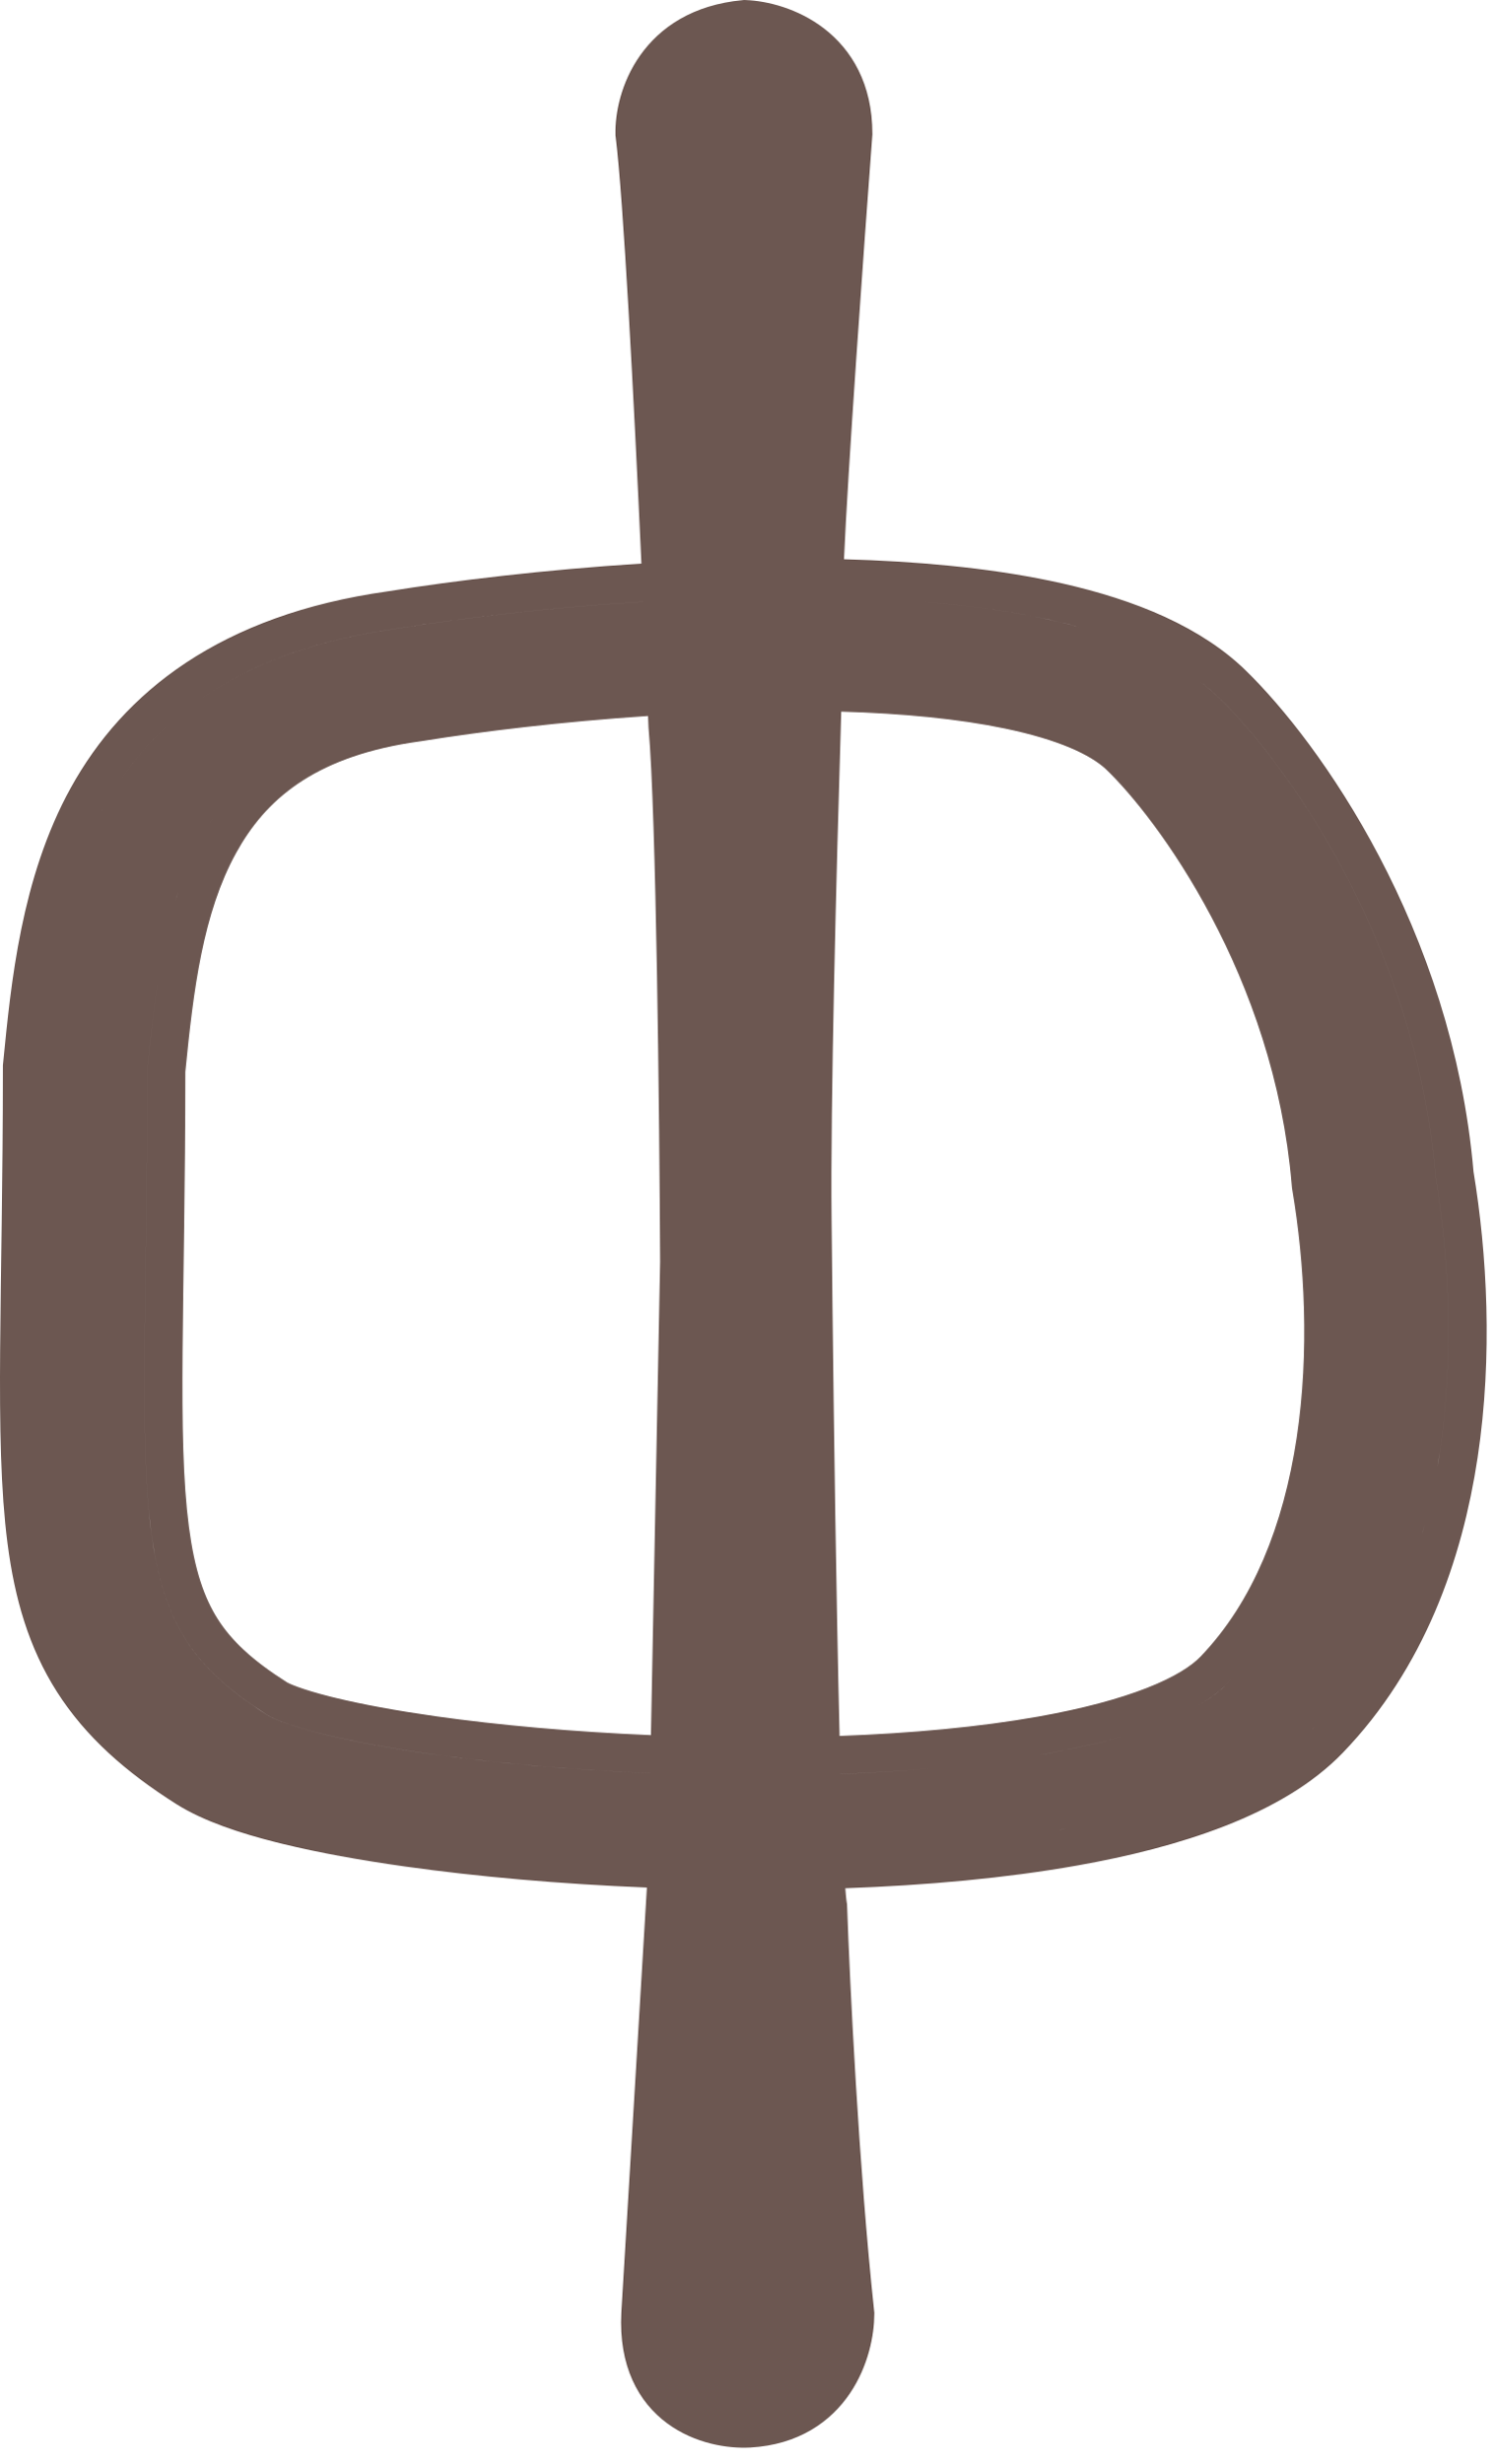
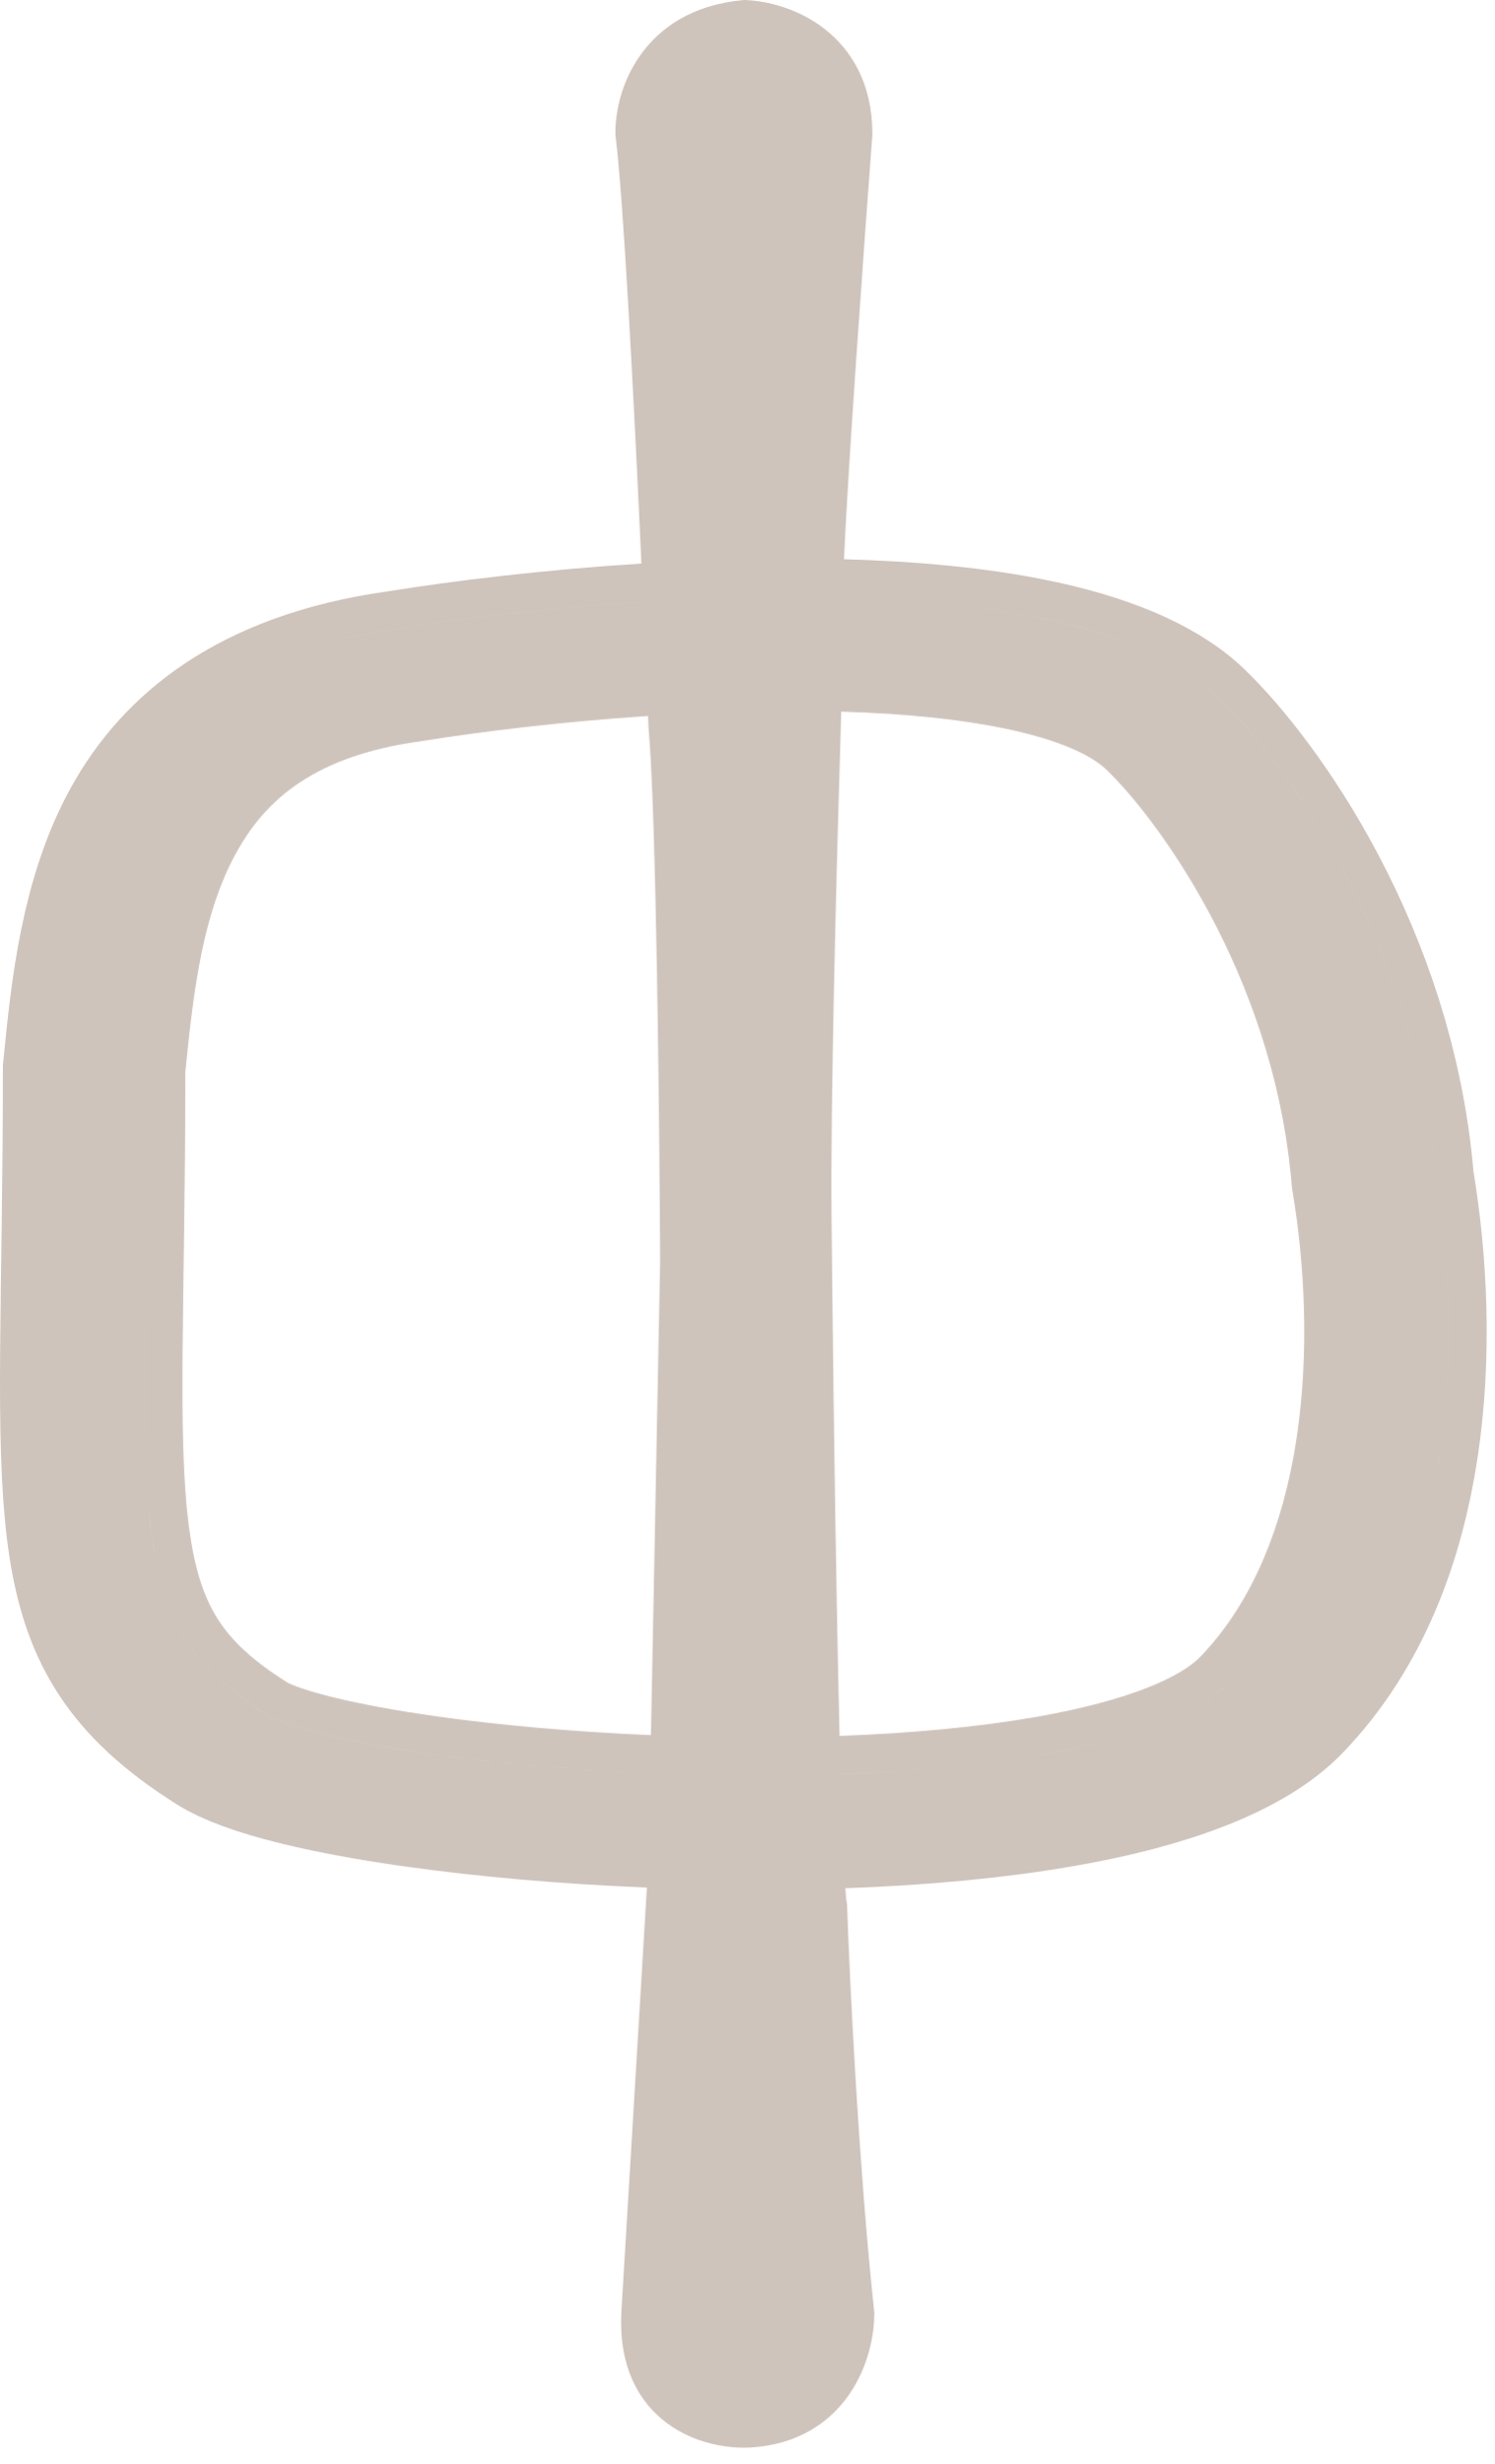
<svg xmlns="http://www.w3.org/2000/svg" width="88" height="145" viewBox="0 0 88 145" fill="none">
-   <path fill-rule="evenodd" clip-rule="evenodd" d="M43.923 0.004C45.172 0.051 46.996 0.491 48.543 1.687C50.154 2.932 51.378 4.937 51.378 7.869V7.923L51.374 7.978C50.867 14.723 49.922 27.874 49.706 32.921C53.887 33.036 58.083 33.404 61.85 34.19C65.952 35.046 70.148 36.518 73.06 39.182L73.063 39.185L73.066 39.187L73.134 39.249L73.146 39.26L73.158 39.273L73.165 39.278L73.368 39.474C77.688 43.67 85.538 54.643 86.779 68.973C87.572 73.776 87.926 79.807 87.021 85.807C86.113 91.829 83.877 98.207 79.083 103.188C75.533 106.877 69.368 108.771 63.461 109.822C59.227 110.576 54.533 110.995 49.783 111.166C49.806 111.479 49.829 111.722 49.851 111.889L49.869 112.007L49.886 112.104L49.889 112.202C50.042 116.624 50.574 127.588 51.484 136.071L51.492 136.148V136.226C51.492 137.466 51.139 139.3 50.054 140.903C48.924 142.571 47.036 143.925 44.181 144.09H44.175C42.867 144.16 40.925 143.864 39.304 142.674C37.594 141.417 36.429 139.298 36.589 136.152L36.59 136.146V136.139L38.096 111.125C32.986 110.918 28.072 110.479 23.846 109.883C21.21 109.511 18.767 109.068 16.673 108.56L16.259 108.458C14.221 107.944 12.012 107.24 10.381 106.208C7.408 104.327 5.046 102.253 3.358 99.607C1.687 96.988 0.866 94.106 0.444 90.876C0.035 87.744 -0.025 83.982 0.008 79.452C0.041 74.859 0.17 69.503 0.17 62.906V62.716L0.189 62.527C0.648 57.88 1.243 51.686 4.159 46.395C7.271 40.748 12.968 36.199 22.833 34.812C26.746 34.182 32.056 33.538 37.773 33.175C37.326 23.416 36.714 11.732 36.255 8.048L36.245 7.973L36.244 7.897C36.22 6.666 36.57 4.861 37.695 3.267C38.861 1.614 40.8 0.276 43.737 0.009L43.83 0L43.923 0.004ZM55.554 108.573C55.561 108.573 55.569 108.572 55.577 108.571C55.569 108.572 55.561 108.573 55.554 108.573ZM57.889 108.345C57.92 108.341 57.951 108.338 57.982 108.335C57.951 108.338 57.92 108.341 57.889 108.345ZM59.027 108.213C59.074 108.207 59.12 108.201 59.167 108.195C59.12 108.201 59.074 108.207 59.027 108.213ZM60.073 108.077C60.182 108.062 60.29 108.048 60.398 108.033C60.29 108.048 60.182 108.062 60.073 108.077ZM61.3 107.901C61.354 107.893 61.408 107.885 61.462 107.877C61.408 107.885 61.354 107.893 61.3 107.901ZM62.377 107.729C62.418 107.723 62.46 107.717 62.502 107.71L62.822 107.654C62.674 107.68 62.526 107.705 62.377 107.729ZM69.199 106.15C69.242 106.137 69.285 106.124 69.328 106.11C69.285 106.124 69.242 106.137 69.199 106.15ZM72.962 104.705C72.981 104.696 73 104.687 73.019 104.678C73 104.687 72.981 104.696 72.962 104.705ZM73.377 104.504C73.403 104.491 73.43 104.477 73.457 104.464C73.43 104.477 73.403 104.491 73.377 104.504ZM55.001 104.106C53.222 104.262 51.381 104.372 49.506 104.441V104.443C51.381 104.374 53.222 104.262 55.001 104.106ZM9.464 56.735C9.099 58.788 8.876 60.901 8.67 62.987C8.668 76.472 8.162 84.531 8.898 90.169C9.259 92.928 9.903 94.913 10.939 96.537C11.958 98.134 13.436 99.507 15.72 100.952C16.104 101.195 17.084 101.6 18.885 102.055C20.602 102.488 22.802 102.902 25.366 103.264C29.149 103.797 33.612 104.199 38.29 104.396V104.395C34.008 104.214 29.907 103.862 26.343 103.395L25.367 103.262C22.802 102.9 20.602 102.486 18.885 102.053C17.084 101.599 16.105 101.193 15.721 100.95C13.508 99.55 12.052 98.218 11.037 96.685L10.94 96.536C9.969 95.014 9.341 93.173 8.97 90.676L8.899 90.167C8.163 84.529 8.669 76.47 8.671 62.986C8.877 60.9 9.099 58.788 9.464 56.735ZM58.083 103.781C57.091 103.904 56.073 104.012 55.033 104.104C56.073 104.012 57.091 103.904 58.083 103.781ZM74.221 104.06C74.23 104.054 74.239 104.049 74.248 104.044C74.239 104.049 74.23 104.054 74.221 104.06ZM74.952 103.627C74.985 103.607 75.017 103.586 75.05 103.565C75.017 103.586 74.985 103.607 74.952 103.627ZM75.321 103.389C75.349 103.37 75.376 103.352 75.404 103.333C75.376 103.352 75.349 103.37 75.321 103.389ZM66.741 102.029C65.253 102.498 63.523 102.912 61.558 103.262L61.216 103.32C61.33 103.301 61.444 103.284 61.557 103.264C63.523 102.914 65.253 102.498 66.741 102.029ZM75.649 103.165C75.694 103.134 75.739 103.103 75.783 103.071C75.739 103.103 75.694 103.134 75.649 103.165ZM76.003 102.91C76.043 102.88 76.082 102.85 76.122 102.82C76.082 102.85 76.043 102.88 76.003 102.91ZM76.346 102.646C76.381 102.617 76.416 102.589 76.451 102.561C76.416 102.589 76.381 102.617 76.346 102.646ZM76.674 102.375C76.716 102.339 76.758 102.302 76.8 102.266C76.758 102.302 76.716 102.339 76.674 102.375ZM49.543 41.894C49.244 51.633 48.903 65.049 48.974 71.745V71.747C49.032 77.938 49.146 87.391 49.304 95.626C49.348 97.948 49.395 100.172 49.446 102.197C53.67 102.041 57.686 101.671 61.165 101.052C63.785 100.585 65.902 100.012 67.524 99.378C69.174 98.733 70.171 98.078 70.698 97.53C73.794 94.314 75.591 89.771 76.362 84.655C77.127 79.583 76.826 74.327 76.114 70.093V70.091L76.088 69.933L76.08 69.84L76.074 69.772C75.052 57.45 68.11 48.117 65.113 45.267C64.221 44.447 62.379 43.556 59.185 42.89C56.45 42.319 53.152 42.001 49.543 41.894ZM38.164 42.15C33.086 42.488 28.349 43.064 24.861 43.627H24.859L24.789 43.639L24.765 43.642L24.719 43.648L24.156 43.732C18.444 44.649 15.63 47.087 13.909 50.209C11.952 53.76 11.398 58.227 10.915 63.099C10.912 69.79 10.787 75.211 10.753 79.537C10.718 83.944 10.779 87.228 11.125 89.876C11.459 92.433 12.03 94.071 12.832 95.328C13.617 96.559 14.811 97.718 16.921 99.053C16.93 99.058 17.103 99.154 17.539 99.312C17.97 99.469 18.59 99.663 19.434 99.876L19.743 99.952C21.316 100.333 23.324 100.707 25.68 101.039C29.373 101.56 33.743 101.955 38.334 102.15L38.876 74.276C38.837 65.823 38.646 47.836 38.195 42.87L38.192 42.834L38.191 42.798C38.183 42.587 38.173 42.371 38.164 42.15ZM76.948 102.132C76.995 102.089 77.042 102.046 77.088 102.003C77.042 102.046 76.995 102.089 76.948 102.132ZM77.278 101.82C77.293 101.806 77.308 101.793 77.322 101.778L77.424 101.673C77.376 101.722 77.327 101.772 77.278 101.82ZM78.616 100.343C78.418 100.582 78.213 100.818 78.004 101.051C78.213 100.818 78.418 100.582 78.616 100.343ZM72.315 99.087L72.151 99.251C71.732 99.653 71.207 100.036 70.58 100.403C71.291 99.987 71.871 99.55 72.314 99.089C72.391 99.01 72.464 98.928 72.539 98.848C72.465 98.928 72.391 99.008 72.315 99.087ZM79.196 99.613C79.241 99.554 79.287 99.496 79.332 99.436C79.287 99.496 79.241 99.554 79.196 99.613ZM79.501 99.206C79.552 99.136 79.603 99.065 79.654 98.994C79.603 99.065 79.552 99.136 79.501 99.206ZM79.893 98.654C79.922 98.612 79.951 98.57 79.979 98.528C79.951 98.57 79.922 98.612 79.893 98.654ZM80.121 98.319C80.187 98.221 80.252 98.123 80.316 98.023C80.252 98.123 80.187 98.221 80.121 98.319ZM80.429 97.846C80.486 97.755 80.543 97.664 80.6 97.572C80.543 97.664 80.486 97.755 80.429 97.846ZM73.527 97.695C73.618 97.58 73.707 97.464 73.796 97.347C73.707 97.464 73.618 97.58 73.527 97.695ZM80.708 97.394C80.773 97.287 80.838 97.18 80.901 97.072C80.838 97.18 80.773 97.287 80.708 97.394ZM81.009 96.886C81.067 96.785 81.124 96.684 81.18 96.583C81.124 96.684 81.067 96.785 81.009 96.886ZM81.274 96.411C81.326 96.317 81.377 96.222 81.428 96.127C81.377 96.222 81.326 96.317 81.274 96.411ZM81.596 95.808C81.627 95.747 81.657 95.685 81.688 95.624C81.657 95.685 81.627 95.747 81.596 95.808ZM81.796 95.411C81.84 95.321 81.883 95.231 81.927 95.141C81.883 95.231 81.84 95.321 81.796 95.411ZM82.058 94.865C82.1 94.777 82.141 94.688 82.181 94.6C82.141 94.688 82.1 94.777 82.058 94.865ZM82.286 94.367C82.327 94.276 82.366 94.184 82.406 94.092C82.366 94.184 82.327 94.276 82.286 94.367ZM82.483 93.911C82.527 93.809 82.57 93.707 82.612 93.605C82.57 93.707 82.527 93.809 82.483 93.911ZM82.74 93.288C82.766 93.222 82.792 93.156 82.818 93.09C82.792 93.156 82.766 93.222 82.74 93.288ZM82.9 92.875C82.951 92.743 83.001 92.61 83.05 92.478C83.001 92.61 82.951 92.743 82.9 92.875ZM83.084 92.381C83.128 92.259 83.172 92.136 83.215 92.014C83.172 92.136 83.128 92.259 83.084 92.381ZM83.274 91.838C83.316 91.716 83.356 91.595 83.396 91.473C83.356 91.595 83.316 91.716 83.274 91.838ZM83.446 91.323C83.493 91.178 83.538 91.032 83.583 90.886C83.538 91.032 83.493 91.178 83.446 91.323ZM83.608 90.803C83.653 90.657 83.696 90.512 83.738 90.366C83.696 90.512 83.653 90.657 83.608 90.803ZM83.767 90.264C83.775 90.237 83.784 90.21 83.792 90.183L83.903 89.782C83.86 89.943 83.813 90.103 83.767 90.264ZM83.911 89.748C83.953 89.591 83.995 89.434 84.035 89.277C83.995 89.434 83.953 89.591 83.911 89.748ZM84.354 87.913C84.261 88.347 84.161 88.781 84.052 89.213C84.161 88.781 84.261 88.347 84.354 87.913ZM84.564 86.866C84.545 86.972 84.525 87.077 84.505 87.183C84.525 87.077 84.545 86.972 84.564 86.866ZM70.47 39.968C70.849 40.243 71.208 40.533 71.544 40.84L71.611 40.901L71.621 40.91C75.598 44.674 83.371 55.321 84.549 69.254C85.323 73.9 85.668 79.725 84.801 85.474C84.756 85.772 84.704 86.071 84.652 86.37C84.673 86.25 84.697 86.13 84.717 86.01L84.802 85.472C85.669 79.723 85.324 73.899 84.55 69.253C83.372 55.32 75.599 44.673 71.622 40.909L71.612 40.9L71.545 40.838C71.209 40.531 70.849 40.243 70.47 39.968ZM2.271 84.356C2.273 84.465 2.277 84.574 2.279 84.682C2.277 84.574 2.273 84.465 2.271 84.356ZM9.583 56.105C9.542 56.314 9.501 56.524 9.464 56.735C9.501 56.524 9.542 56.314 9.583 56.105ZM10.421 52.738C10.393 52.827 10.366 52.915 10.339 53.004C10.393 52.826 10.449 52.65 10.507 52.475L10.421 52.738ZM10.642 52.073C10.597 52.203 10.553 52.334 10.51 52.465C10.553 52.334 10.597 52.203 10.642 52.073ZM4.155 52.298C4.141 52.344 4.129 52.391 4.115 52.438C4.129 52.391 4.141 52.344 4.155 52.298ZM10.903 51.366C10.87 51.451 10.838 51.535 10.806 51.62C10.838 51.535 10.87 51.451 10.903 51.366ZM4.629 50.836C4.607 50.897 4.587 50.958 4.565 51.02C4.587 50.958 4.607 50.897 4.629 50.836ZM4.985 49.897C4.961 49.957 4.937 50.017 4.913 50.078C4.937 50.017 4.961 49.957 4.985 49.897ZM5.175 49.437C5.14 49.519 5.105 49.601 5.071 49.684C5.105 49.601 5.14 49.519 5.175 49.437ZM5.397 48.933C5.362 49.011 5.326 49.089 5.291 49.168C5.326 49.089 5.362 49.011 5.397 48.933ZM5.597 48.505C5.56 48.581 5.524 48.657 5.488 48.733C5.524 48.657 5.56 48.581 5.597 48.505ZM12.362 48.408C12.36 48.411 12.359 48.414 12.357 48.417C12.429 48.301 12.502 48.186 12.577 48.072L12.362 48.408ZM5.833 48.031C5.803 48.09 5.773 48.15 5.743 48.209C5.773 48.15 5.803 48.09 5.833 48.031ZM6.002 47.706C5.99 47.727 5.98 47.749 5.969 47.77C6.01 47.693 6.05 47.614 6.093 47.537L6.002 47.706ZM10.637 42.035C9.156 43.248 7.955 44.61 6.984 46.065C7.956 44.61 9.156 43.248 10.637 42.035ZM37.875 35.417C32.25 35.775 27.021 36.41 23.173 37.03C17.848 37.776 13.912 39.479 11.008 41.739C13.912 39.48 17.847 37.777 23.171 37.032C27.02 36.412 32.249 35.776 37.875 35.418V35.417ZM69.483 39.315C69.734 39.466 69.977 39.624 70.214 39.787C69.977 39.624 69.734 39.466 69.483 39.315ZM68.301 38.662C68.698 38.862 69.082 39.072 69.452 39.295C69.082 39.072 68.698 38.862 68.301 38.662ZM67.042 38.084C67.454 38.257 67.855 38.441 68.244 38.635C67.855 38.441 67.454 38.257 67.042 38.084ZM67.003 38.068C66.797 37.983 66.589 37.898 66.379 37.817C66.589 37.898 66.797 37.983 67.003 38.068ZM64.318 37.121C65.025 37.331 65.714 37.562 66.379 37.817C65.714 37.562 65.025 37.331 64.318 37.121ZM64.28 37.109C64.059 37.044 63.836 36.982 63.612 36.921C63.836 36.982 64.059 37.044 64.28 37.109ZM51.845 35.252C55.182 35.421 58.441 35.774 61.392 36.39C62.126 36.543 62.852 36.715 63.563 36.907C62.972 36.747 62.371 36.6 61.764 36.468L61.392 36.389C58.442 35.773 55.182 35.421 51.845 35.252ZM50.182 35.183C50.477 35.192 50.771 35.203 51.064 35.216C50.771 35.203 50.477 35.192 50.182 35.183Z" fill="#6C5751" />
+   <path fill-rule="evenodd" clip-rule="evenodd" d="M43.923 0.004C45.172 0.051 46.996 0.491 48.543 1.687C50.154 2.932 51.378 4.937 51.378 7.869V7.923L51.374 7.978C50.867 14.723 49.922 27.874 49.706 32.921C53.887 33.036 58.083 33.404 61.85 34.19C65.952 35.046 70.148 36.517 73.06 39.181L73.066 39.187L73.134 39.248L73.145 39.26L73.158 39.272L73.165 39.278L73.368 39.474C77.688 43.67 85.538 54.643 86.779 68.972C87.572 73.775 87.926 79.806 87.021 85.806C86.113 91.828 83.876 98.207 79.082 103.188C75.532 106.877 69.368 108.77 63.461 109.821C59.227 110.575 54.533 110.995 49.783 111.166C49.806 111.479 49.829 111.722 49.851 111.889L49.869 112.007L49.886 112.104L49.889 112.202C50.042 116.624 50.574 127.588 51.484 136.071L51.492 136.148V136.226C51.492 137.466 51.139 139.3 50.054 140.903C48.924 142.571 47.036 143.925 44.181 144.09H44.175C42.867 144.16 40.925 143.864 39.304 142.674C37.594 141.417 36.429 139.298 36.589 136.152L36.59 136.146V136.139L38.096 111.125C32.986 110.918 28.072 110.479 23.846 109.883C21.21 109.511 18.767 109.068 16.673 108.56L16.259 108.457C14.221 107.943 12.012 107.24 10.381 106.208C7.408 104.327 5.046 102.252 3.358 99.606C1.687 96.987 0.866 94.106 0.444 90.876C0.035 87.744 -0.025 83.982 0.008 79.452C0.041 74.859 0.17 69.502 0.17 62.905V62.716L0.189 62.526C0.648 57.879 1.242 51.686 4.158 46.395C7.27 40.748 12.967 36.199 22.833 34.812C26.746 34.182 32.056 33.536 37.773 33.174C37.326 23.416 36.714 11.732 36.255 8.048L36.245 7.973L36.244 7.897C36.22 6.666 36.57 4.861 37.695 3.267C38.861 1.614 40.8 0.276 43.737 0.009L43.83 0L43.923 0.004ZM55.554 108.573C55.561 108.573 55.569 108.572 55.577 108.571C55.569 108.572 55.561 108.573 55.554 108.573ZM57.896 108.345C57.925 108.342 57.954 108.338 57.982 108.335C57.954 108.338 57.925 108.342 57.896 108.345ZM59.027 108.213C59.072 108.207 59.116 108.202 59.16 108.196C59.116 108.202 59.072 108.207 59.027 108.213ZM60.23 108.056C60.247 108.053 60.263 108.051 60.279 108.049C60.263 108.051 60.247 108.053 60.23 108.056ZM61.311 107.899C61.361 107.892 61.412 107.885 61.462 107.877C61.412 107.885 61.361 107.892 61.311 107.899ZM62.377 107.729C62.418 107.723 62.46 107.717 62.502 107.71L62.713 107.673C62.601 107.692 62.489 107.711 62.377 107.729ZM69.202 106.149C69.244 106.136 69.286 106.124 69.328 106.11C69.286 106.124 69.244 106.136 69.202 106.149ZM72.962 104.705C72.981 104.696 73 104.687 73.019 104.678C73 104.687 72.981 104.696 72.962 104.705ZM73.377 104.504C73.403 104.491 73.43 104.477 73.457 104.464C73.43 104.477 73.403 104.491 73.377 104.504ZM58.083 103.781C55.386 104.116 52.489 104.331 49.506 104.441V104.443C52.489 104.333 55.386 104.116 58.083 103.781ZM9.444 56.853C9.091 58.869 8.872 60.941 8.67 62.987C8.668 76.472 8.162 84.531 8.898 90.169C9.259 92.928 9.903 94.913 10.939 96.537C11.958 98.134 13.436 99.507 15.72 100.952C16.104 101.195 17.084 101.6 18.885 102.055C20.602 102.488 22.802 102.902 25.366 103.264C29.149 103.797 33.612 104.199 38.29 104.396V104.395C34.008 104.214 29.907 103.861 26.343 103.394L25.367 103.261C22.802 102.899 20.602 102.485 18.885 102.052C17.085 101.598 16.105 101.194 15.721 100.95C13.508 99.55 12.052 98.218 11.037 96.685L10.94 96.535C9.969 95.013 9.341 93.172 8.97 90.675L8.899 90.167C8.163 84.529 8.669 76.47 8.671 62.985C8.873 60.939 9.092 58.868 9.444 56.853ZM58.144 103.773C58.473 103.732 58.799 103.689 59.122 103.645C58.799 103.689 58.473 103.732 58.144 103.773ZM75.329 103.384C75.354 103.367 75.379 103.35 75.404 103.333C75.379 103.35 75.354 103.367 75.329 103.384ZM66.744 102.028C65.255 102.497 63.524 102.911 61.558 103.261L61.153 103.331C61.288 103.308 61.424 103.288 61.557 103.264C63.524 102.914 65.255 102.497 66.744 102.028ZM75.649 103.165C75.692 103.135 75.736 103.105 75.778 103.074C75.736 103.105 75.692 103.135 75.649 103.165ZM76.047 102.877C76.065 102.863 76.084 102.85 76.102 102.836C76.084 102.85 76.065 102.863 76.047 102.877ZM76.352 102.641C76.385 102.614 76.418 102.587 76.451 102.561C76.418 102.587 76.385 102.614 76.352 102.641ZM76.674 102.375C76.716 102.338 76.759 102.302 76.801 102.265C76.759 102.302 76.716 102.338 76.674 102.375ZM49.543 41.894C49.244 51.633 48.903 65.049 48.974 71.745V71.747C49.032 77.938 49.146 87.391 49.304 95.626C49.348 97.948 49.395 100.171 49.446 102.196C53.67 102.04 57.686 101.67 61.165 101.051C63.785 100.584 65.901 100.012 67.523 99.378C69.173 98.733 70.17 98.078 70.697 97.53C73.793 94.314 75.591 89.77 76.362 84.654C77.127 79.582 76.826 74.326 76.114 70.092V70.091L76.088 69.932L76.08 69.84L76.074 69.772L76.022 69.195C74.836 57.159 68.063 48.072 65.113 45.267C64.221 44.447 62.38 43.556 59.185 42.89C56.45 42.319 53.152 42.001 49.543 41.894ZM38.164 42.15C33.086 42.488 28.349 43.064 24.861 43.627H24.859L24.789 43.639L24.719 43.648V43.648C18.627 44.493 15.685 46.986 13.909 50.209C11.952 53.76 11.398 58.227 10.915 63.099C10.912 69.789 10.787 75.21 10.753 79.536C10.718 83.944 10.779 87.228 11.125 89.876C11.459 92.433 12.03 94.071 12.832 95.328C13.617 96.559 14.811 97.718 16.921 99.053C16.93 99.058 17.102 99.154 17.539 99.312C17.97 99.469 18.59 99.663 19.434 99.876L19.743 99.952C21.316 100.333 23.324 100.706 25.68 101.038C29.373 101.559 33.743 101.954 38.334 102.149L38.876 74.276C38.837 65.823 38.646 47.836 38.195 42.87L38.192 42.834L38.191 42.798C38.183 42.587 38.173 42.371 38.164 42.15ZM76.986 102.098C77.012 102.074 77.038 102.049 77.063 102.025C77.038 102.049 77.012 102.074 76.986 102.098ZM77.285 101.812C77.297 101.801 77.31 101.789 77.322 101.777L77.407 101.689C77.367 101.731 77.326 101.772 77.285 101.812ZM78.616 100.343C78.446 100.548 78.27 100.751 78.092 100.952C78.27 100.751 78.445 100.548 78.616 100.343ZM72.315 99.087L72.151 99.25C71.727 99.657 71.193 100.046 70.555 100.417C71.277 99.997 71.866 99.555 72.314 99.089C72.391 99.01 72.464 98.928 72.539 98.848C72.465 98.928 72.391 99.008 72.315 99.087ZM79.513 99.188C79.561 99.123 79.608 99.059 79.654 98.994C79.608 99.059 79.561 99.123 79.513 99.188ZM79.833 98.741C79.882 98.671 79.93 98.601 79.977 98.531C79.93 98.601 79.882 98.671 79.833 98.741ZM73.728 97.435C73.428 97.829 73.113 98.211 72.783 98.581C73.113 98.211 73.428 97.829 73.728 97.435ZM80.131 98.303C80.186 98.22 80.241 98.138 80.295 98.056C80.241 98.139 80.186 98.22 80.131 98.303ZM80.457 97.801C80.505 97.725 80.552 97.649 80.6 97.572C80.552 97.649 80.505 97.725 80.457 97.801ZM80.717 97.381C80.776 97.283 80.835 97.185 80.892 97.087C80.835 97.185 80.776 97.283 80.717 97.381ZM81.009 96.886C81.067 96.785 81.124 96.684 81.18 96.583C81.124 96.684 81.067 96.785 81.009 96.886ZM81.274 96.411C81.326 96.317 81.377 96.222 81.428 96.127C81.377 96.222 81.326 96.317 81.274 96.411ZM81.596 95.808C81.627 95.747 81.657 95.685 81.688 95.624C81.657 95.685 81.627 95.747 81.596 95.808ZM81.796 95.41C81.84 95.321 81.883 95.231 81.927 95.141C81.883 95.231 81.84 95.321 81.796 95.41ZM82.058 94.865C82.1 94.777 82.141 94.688 82.181 94.6C82.141 94.688 82.1 94.777 82.058 94.865ZM82.286 94.367C82.325 94.28 82.362 94.191 82.4 94.103C82.362 94.191 82.325 94.28 82.286 94.367ZM82.497 93.878C82.528 93.805 82.559 93.733 82.589 93.66C82.559 93.733 82.528 93.805 82.497 93.878ZM82.74 93.288C82.766 93.222 82.792 93.156 82.818 93.09C82.792 93.156 82.766 93.222 82.74 93.288ZM82.917 92.834C82.954 92.737 82.99 92.639 83.026 92.541C82.99 92.639 82.954 92.737 82.917 92.834ZM83.092 92.36C83.133 92.245 83.174 92.129 83.215 92.013C83.174 92.129 83.133 92.245 83.092 92.36ZM83.294 91.783C83.328 91.681 83.362 91.579 83.395 91.478C83.362 91.579 83.328 91.681 83.294 91.783ZM83.446 91.323C83.488 91.193 83.529 91.063 83.569 90.933C83.529 91.063 83.488 91.193 83.446 91.323ZM83.615 90.782C83.647 90.678 83.677 90.573 83.708 90.468C83.677 90.573 83.647 90.678 83.615 90.782ZM83.775 90.238C83.818 90.089 83.86 89.94 83.9 89.791C83.86 89.94 83.818 90.089 83.775 90.238ZM83.916 89.732C83.954 89.591 83.99 89.45 84.026 89.309C83.99 89.45 83.954 89.591 83.916 89.732ZM84.35 87.934C84.258 88.357 84.161 88.779 84.055 89.201C84.161 88.779 84.258 88.357 84.35 87.934ZM84.523 87.091C84.536 87.023 84.548 86.955 84.56 86.888C84.548 86.955 84.536 87.023 84.523 87.091ZM70.397 39.916C70.804 40.206 71.187 40.514 71.544 40.84L71.611 40.901L71.621 40.91C75.598 44.674 83.371 55.321 84.549 69.254C85.323 73.9 85.668 79.725 84.801 85.474C84.756 85.771 84.705 86.068 84.653 86.366C84.674 86.247 84.697 86.129 84.717 86.01L84.802 85.471C85.669 79.722 85.324 73.898 84.55 69.252C83.372 55.319 75.599 44.672 71.622 40.908L71.612 40.899L71.545 40.838C71.188 40.512 70.803 40.206 70.397 39.916ZM2.271 84.356C2.273 84.465 2.277 84.573 2.279 84.681C2.277 84.573 2.273 84.465 2.271 84.356ZM10.51 52.464C10.451 52.643 10.394 52.823 10.339 53.004C10.394 52.823 10.451 52.643 10.51 52.464ZM4.161 52.276C4.142 52.342 4.123 52.409 4.104 52.475C4.123 52.409 4.141 52.342 4.161 52.276ZM10.635 52.095C10.592 52.217 10.55 52.34 10.51 52.464C10.55 52.34 10.592 52.217 10.635 52.095ZM10.771 51.716C10.733 51.821 10.694 51.926 10.657 52.031C10.694 51.926 10.733 51.821 10.771 51.716ZM4.632 50.829C4.602 50.914 4.572 50.998 4.543 51.083C4.572 50.998 4.602 50.914 4.632 50.829ZM4.804 50.361C4.769 50.454 4.734 50.547 4.7 50.64C4.734 50.547 4.769 50.454 4.804 50.361ZM5.175 49.437C5.138 49.522 5.103 49.608 5.067 49.694C5.103 49.608 5.138 49.522 5.175 49.437ZM5.6 48.498C5.563 48.576 5.525 48.655 5.488 48.733C5.525 48.655 5.563 48.576 5.6 48.498ZM12.584 48.06C12.507 48.178 12.431 48.297 12.357 48.417C12.431 48.297 12.507 48.178 12.584 48.06ZM5.823 48.049C5.784 48.126 5.745 48.203 5.707 48.28C5.745 48.203 5.784 48.126 5.823 48.049ZM37.875 35.416C32.25 35.774 27.021 36.41 23.173 37.03C13.928 38.324 8.869 42.499 6.125 47.478L6.002 47.706C5.99 47.727 5.98 47.749 5.969 47.77C6.02 47.674 6.071 47.577 6.124 47.48C8.868 42.501 13.926 38.326 23.171 37.032C27.02 36.412 32.249 35.776 37.875 35.418V35.416ZM51.845 35.252C55.182 35.421 58.441 35.774 61.392 36.39C64.709 37.082 67.849 38.151 70.23 39.799C67.938 38.212 64.944 37.16 61.764 36.467L61.392 36.388C58.442 35.772 55.182 35.421 51.845 35.252ZM50.121 35.181C50.436 35.191 50.75 35.203 51.064 35.216C50.75 35.203 50.436 35.191 50.121 35.181Z" fill="#CFC4BC" />
</svg>
